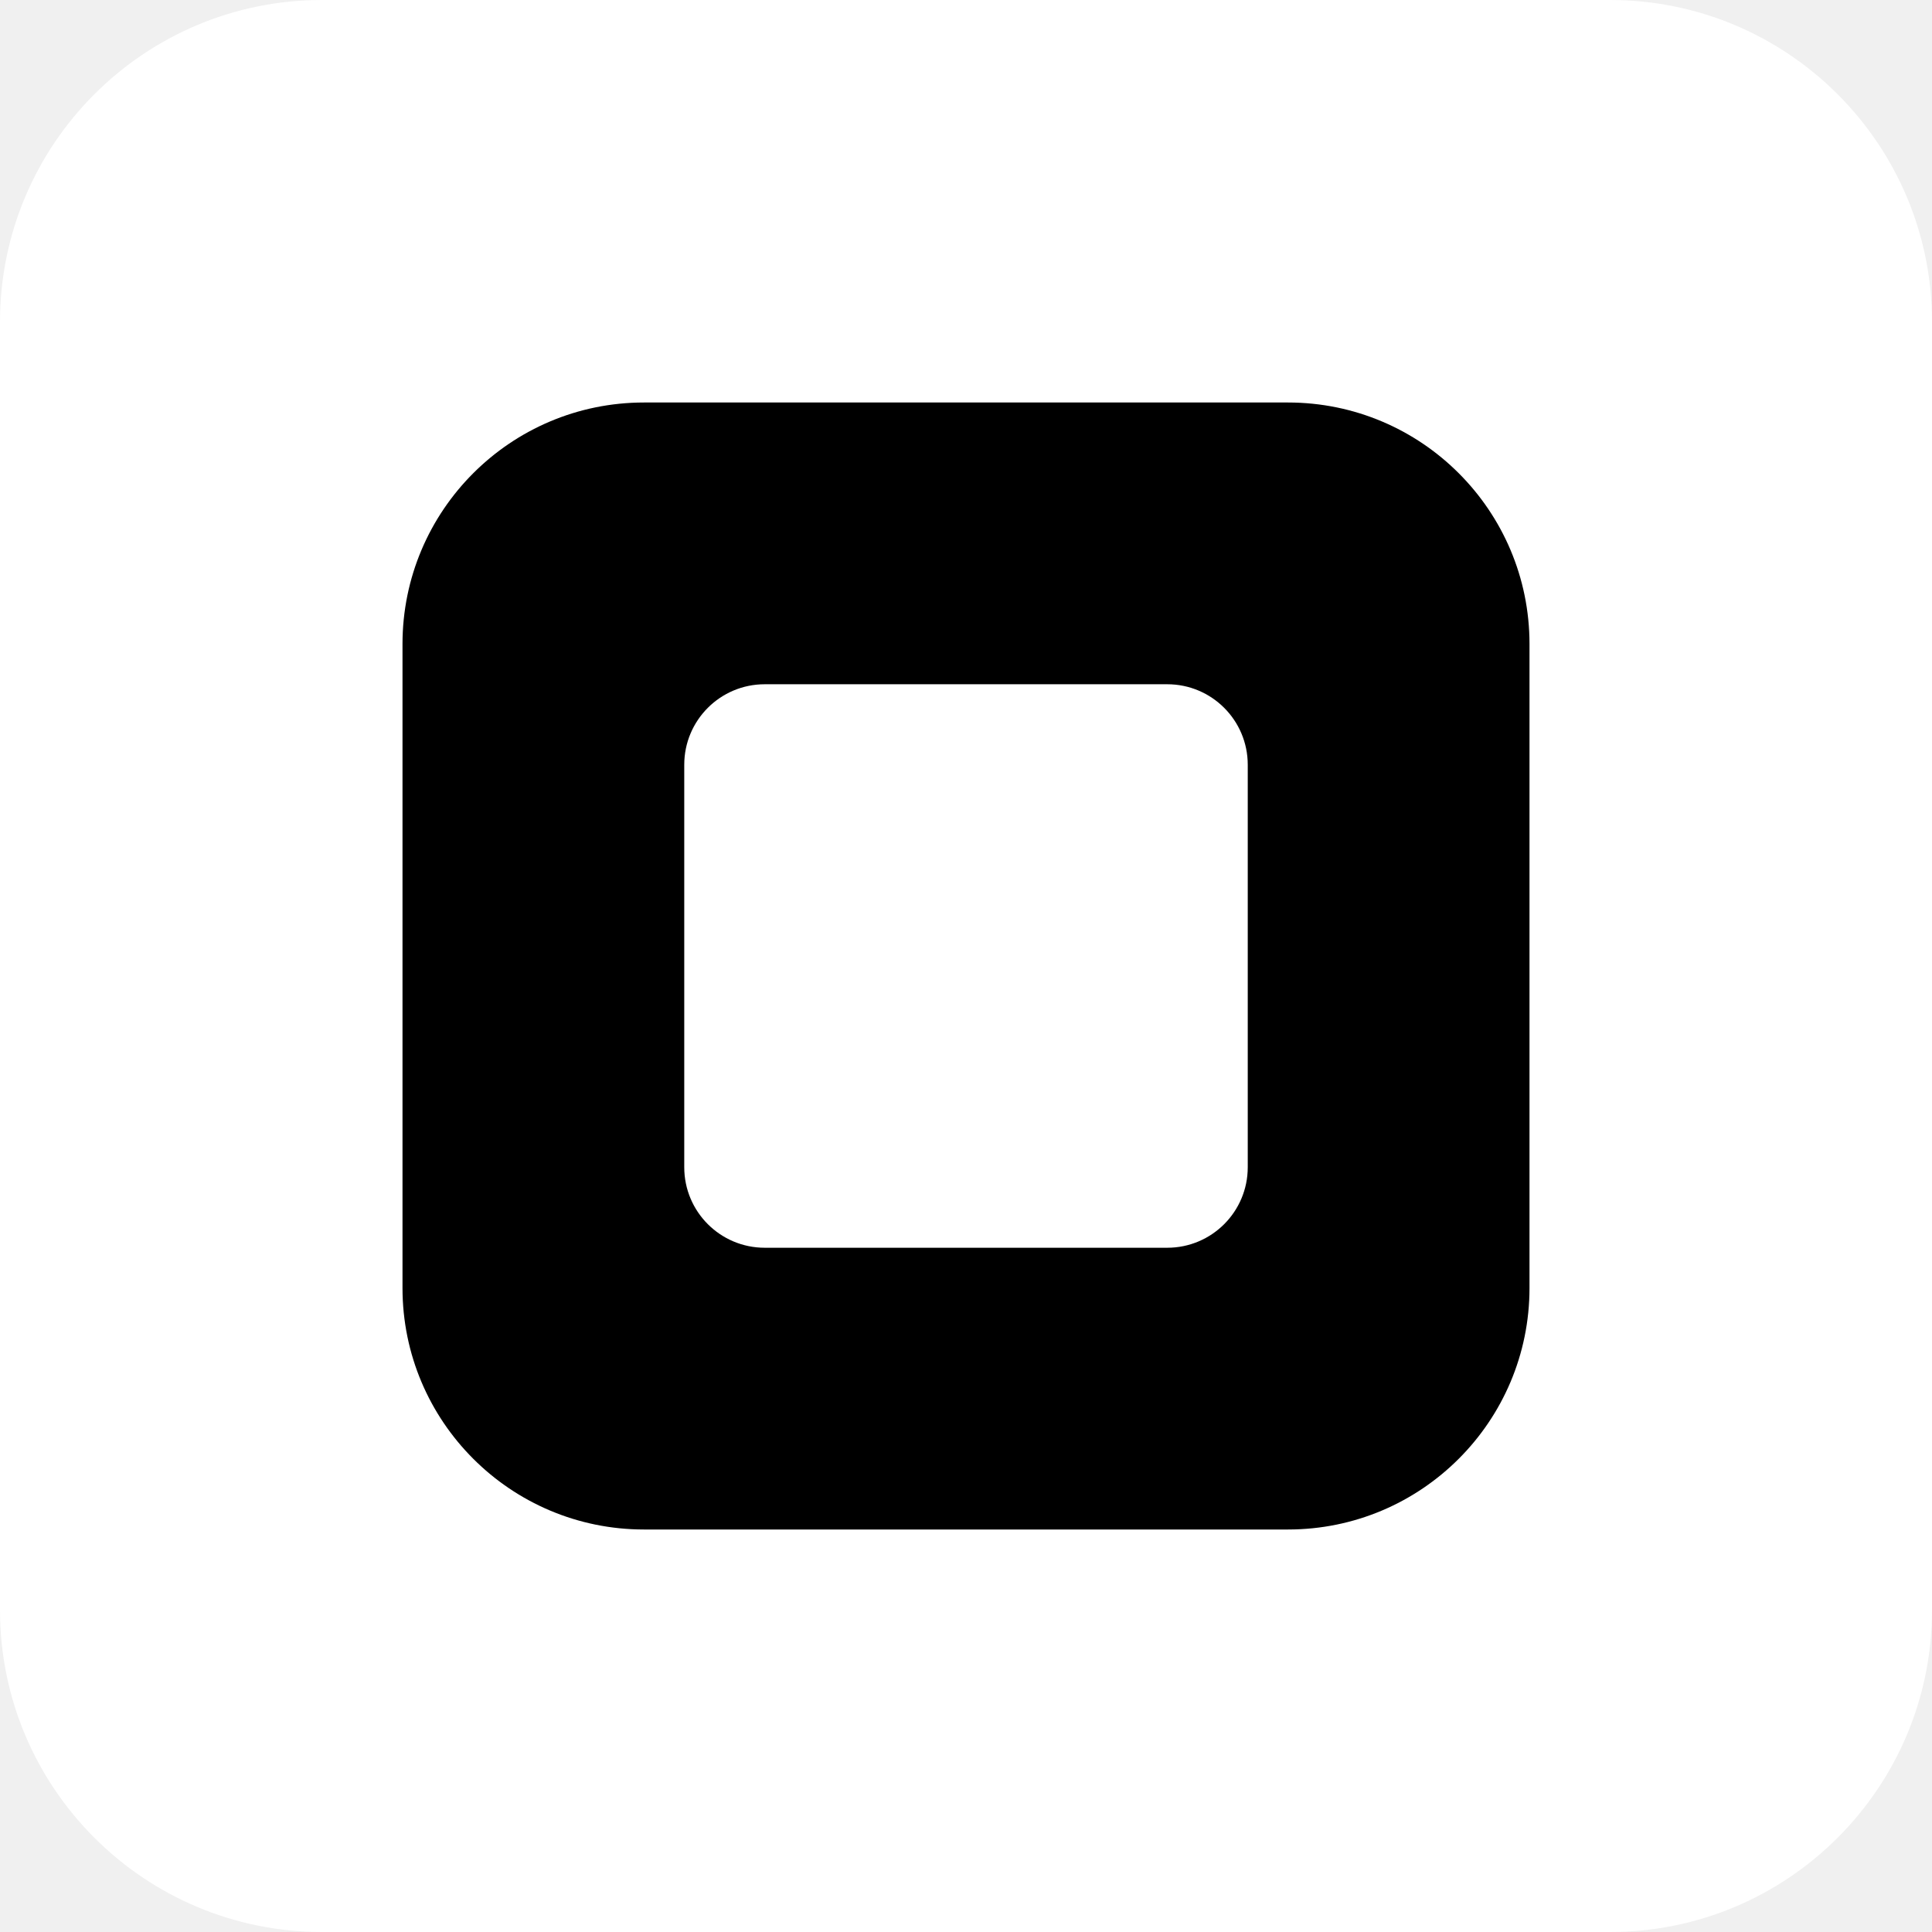
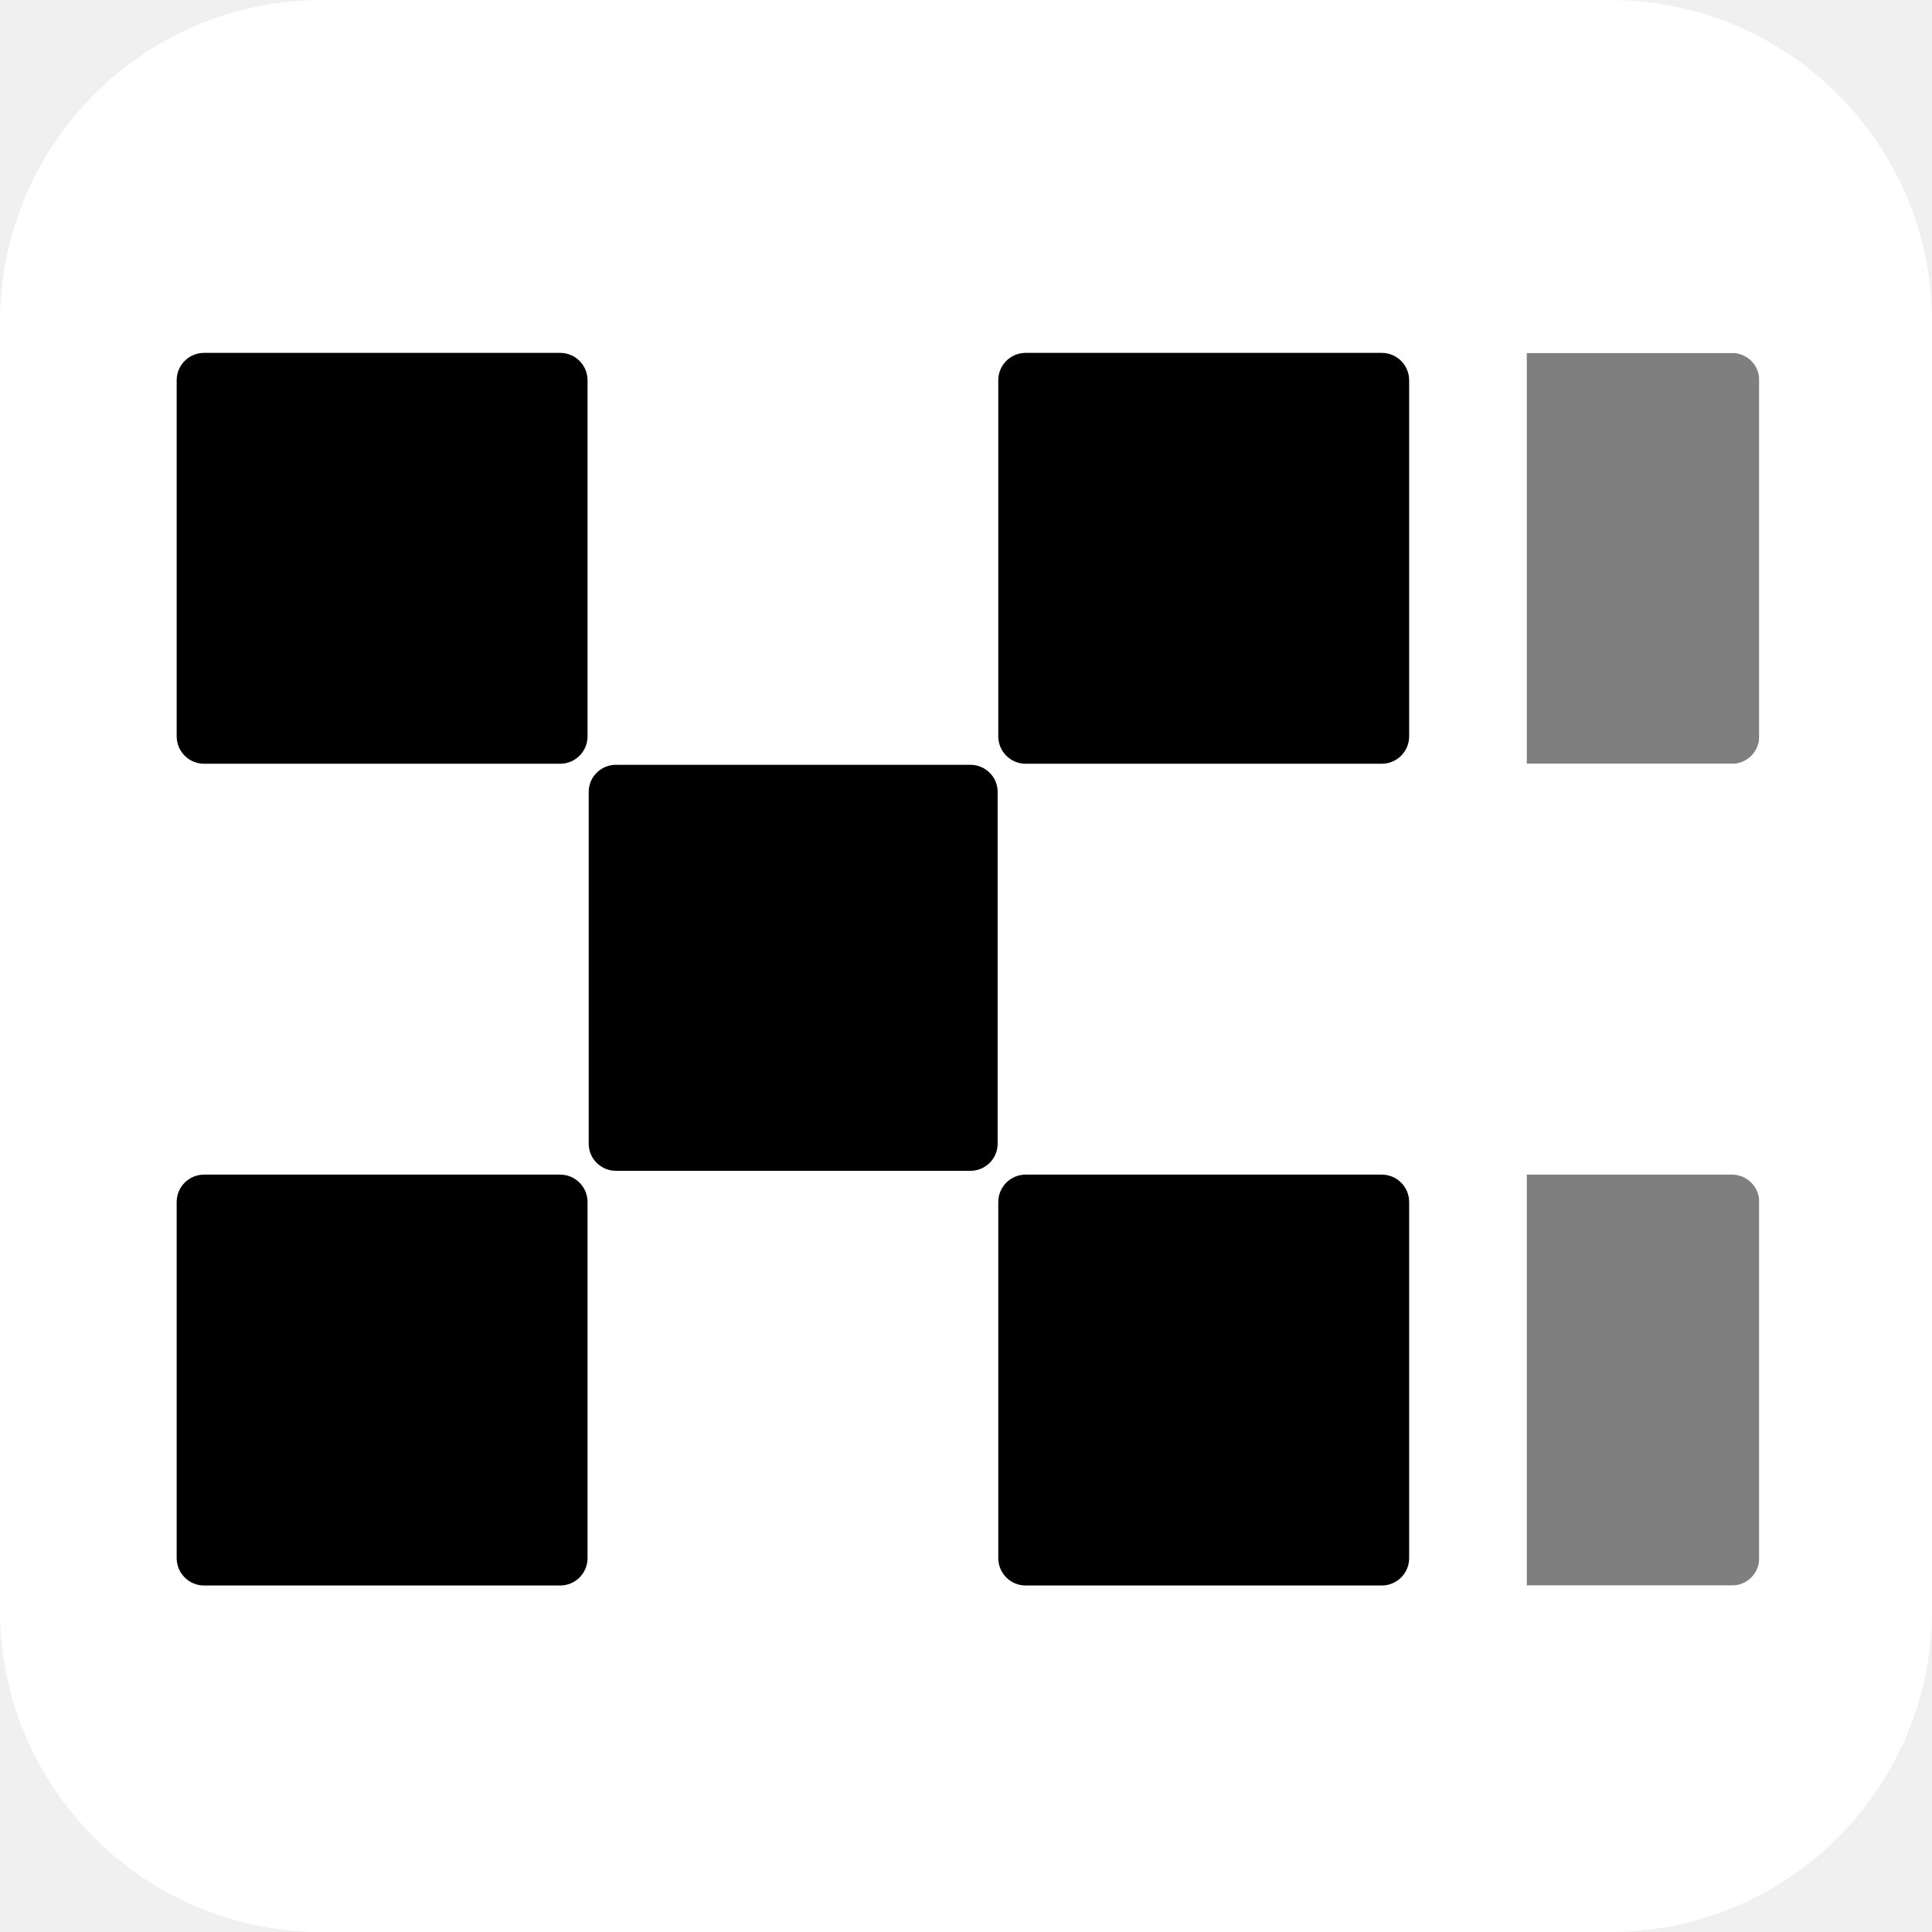
<svg xmlns="http://www.w3.org/2000/svg" viewBox="0 0 48 48" role="img" aria-label="OKX Chain">
  <rect width="48" height="48" rx="8" fill="#fff" />
-   <rect x="10" y="10" width="28" height="28" rx="6" fill="#000000" />
-   <rect x="17" y="17" width="14" height="14" rx="2" fill="#FFFFFF" />
+   <g transform="translate(24 24) scale(0.625) translate(-32.000 -25.000)">
+     <svg viewBox="0 0 64.0 50.0" width="64.0" height="50.0" overflow="visible">
+       <mask id="mask0_11375_9286" style="mask-type:alpha" maskUnits="userSpaceOnUse" x="54" y="0" width="10" height="17">
+         <rect width="9.241" height="16.334" transform="matrix(-1 0 0 1 63.5332 0.628906)" fill="black" />
+       </mask>
+       <g mask="url(#mask0_11375_9286)">
+         <path d="M62.445 0.629H48.29C47.689 0.629 47.201 1.116 47.201 1.718V15.873C47.201 16.475 47.689 16.962 48.29 16.962H62.445C63.047 16.962 63.534 16.475 63.534 15.873V1.718C63.534 1.116 63.047 0.629 62.445 0.629Z" fill="black" fill-opacity="0.5" />
+       </g>
+       <mask id="mask1_11375_9286" style="mask-type:alpha" maskUnits="userSpaceOnUse" x="54" y="33" width="10" height="17">
+         <rect width="9.241" height="16.334" transform="matrix(-1 0 0 1 63.5332 33.293)" fill="black" />
+       </mask>
+       <g mask="url(#mask1_11375_9286)">
+         <path d="M62.445 33.293H48.29C47.689 33.293 47.201 33.781 47.201 34.382V48.538C47.201 49.139 47.689 49.626 48.29 49.626H62.445C63.047 49.626 63.534 49.139 63.534 48.538V34.382C63.534 33.781 63.047 33.293 62.445 33.293Z" fill="black" fill-opacity="0.5" />
+       </g>
+       <path d="M32.174 17.002H18.086C17.487 17.002 17.002 17.484 17.002 18.078V32.066C17.002 32.66 17.487 33.142 18.086 33.142H32.174C32.772 33.142 33.258 32.66 33.258 32.066V18.078C33.258 17.484 32.772 17.002 32.174 17.002Z" fill="black" />
+       <path d="M15.867 0.627H1.712C1.111 0.627 0.623 1.114 0.623 1.716V15.871C0.623 16.473 1.111 16.96 1.712 16.96H15.867C16.469 16.96 16.956 16.473 16.956 15.871V1.716C16.956 1.114 16.469 0.627 15.867 0.627Z" fill="black" />
+       <path d="M48.527 0.627H34.372C33.771 0.627 33.283 1.114 33.283 1.716V15.871C33.283 16.473 33.771 16.96 34.372 16.96H48.527C49.129 16.96 49.616 16.473 49.616 15.871V1.716C49.616 1.114 49.129 0.627 48.527 0.627Z" fill="black" />
+       <path d="M15.867 33.293H1.712C1.111 33.293 0.623 33.781 0.623 34.382V48.538C0.623 49.139 1.111 49.626 1.712 49.626H15.867C16.469 49.626 16.956 49.139 16.956 48.538V34.382C16.956 33.781 16.469 33.293 15.867 33.293Z" fill="black" />
+       <path d="M48.527 33.293H34.372C33.771 33.293 33.283 33.781 33.283 34.382V48.538C33.283 49.139 33.771 49.626 34.372 49.626H48.527C49.129 49.626 49.616 49.139 49.616 48.538V34.382C49.616 33.781 49.129 33.293 48.527 33.293Z" fill="black" />
+     </svg>
+   </g>
</svg>
